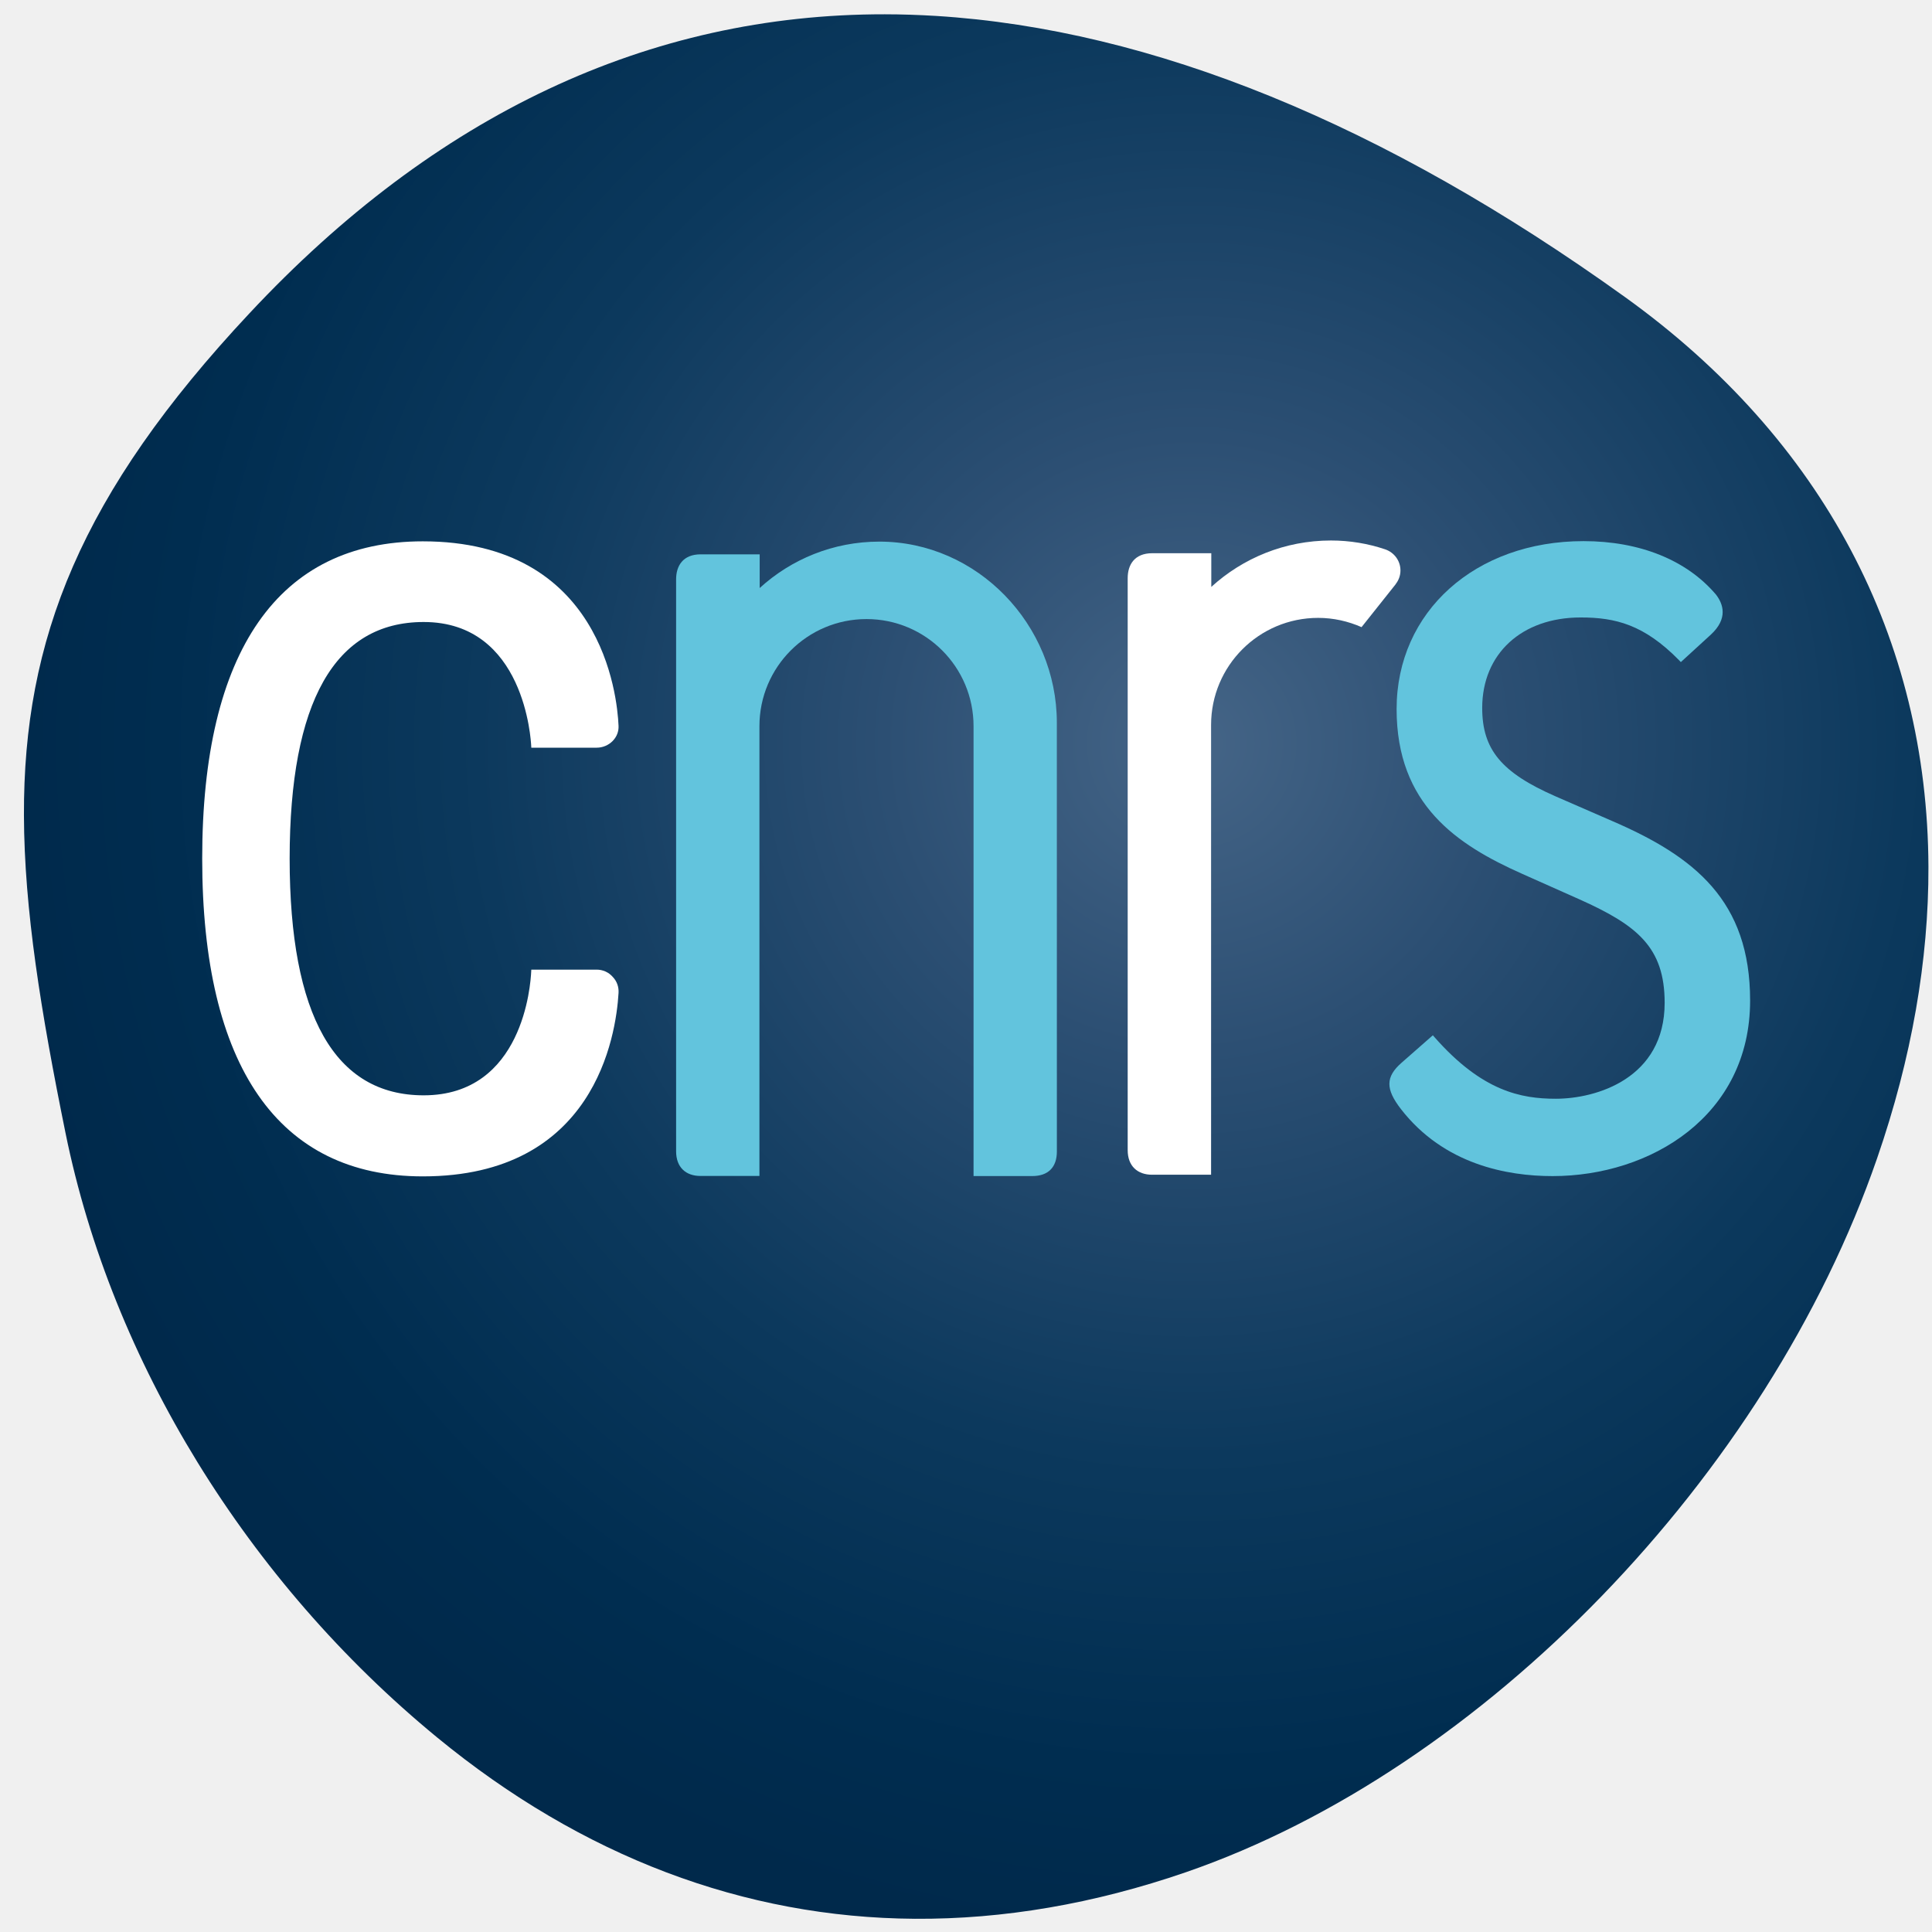
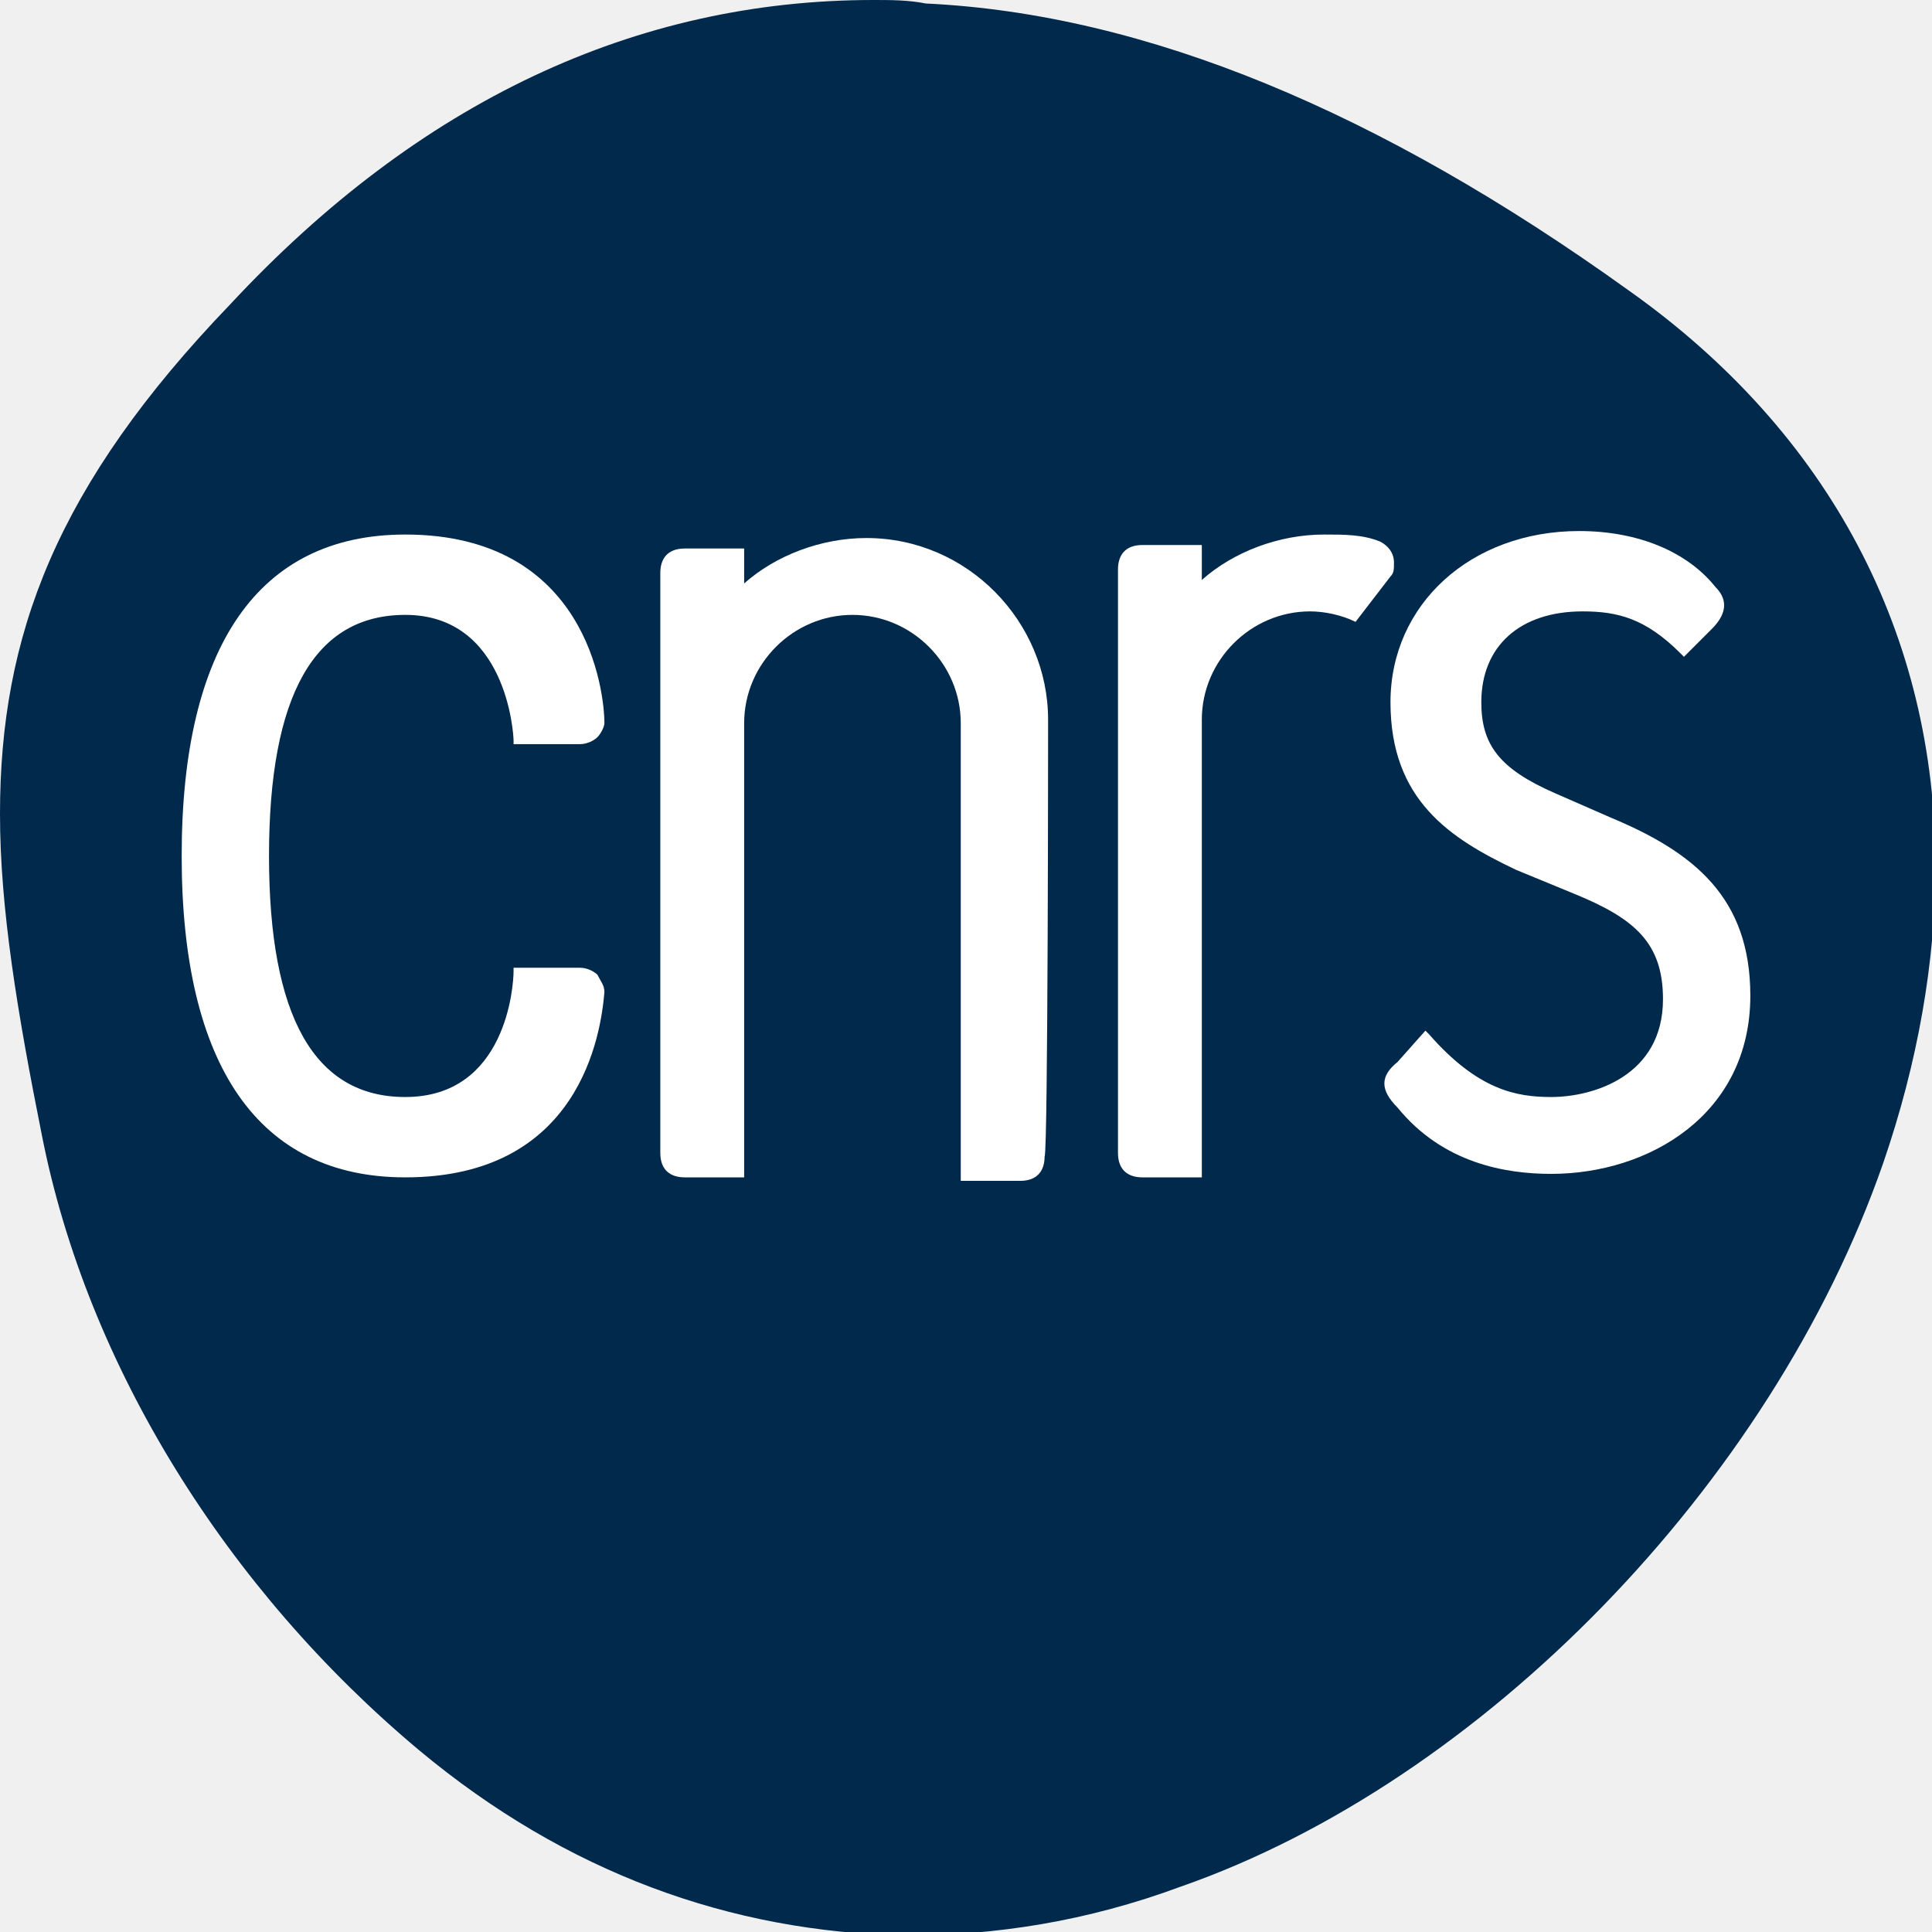
- <svg xmlns="http://www.w3.org/2000/svg" version="1.1" id="Calque_1" x="0px" y="0px" width="55.276px" height="55.276px" viewBox="184.629 85.914 55.276 55.276" enable-background="new 184.629 85.914 55.276 55.276" xml:space="preserve">
+ <svg xmlns="http://www.w3.org/2000/svg" version="1.1" id="Calque_1" x="0px" y="0px" viewBox="0 0 55.3 55.3" style="enable-background:new 0 0 55.3 55.3;" xml:space="preserve">
+   <style type="text/css">
+ 	.st0{fill:#00294B;}
+ 	.st1{fill:#FFFFFF;}
+ </style>
  <g>
-     <radialGradient id="SVGID_1_" cx="1981.317" cy="-1309.801" r="212.812" gradientTransform="matrix(0.1616 0 0 -0.1616 -101.4548 -104.4775)" gradientUnits="userSpaceOnUse">
-       <stop offset="0" style="stop-color:#456587" />
-       <stop offset="0.256" style="stop-color:#2C4F73" />
-       <stop offset="0.593" style="stop-color:#0C395D" />
-       <stop offset="0.852" style="stop-color:#002D50" />
-       <stop offset="1" style="stop-color:#00294B" />
-     </radialGradient>
-     <path fill="url(#SVGID_1_)" d="M211.401,86.369c-0.49-0.029-0.978-0.046-1.46-0.046c-6.745-0.008-12.854,2.863-18.176,8.556   c-4.84,5.171-6.467,9.336-6.451,14.361c0.008,2.688,0.485,5.625,1.191,9.097c1.328,6.526,5.201,12.824,10.629,17.285   c4.153,3.412,8.786,5.158,13.67,5.19c2.529,0.016,5.125-0.426,7.759-1.334c8.499-2.933,16.631-11.332,19.771-20.423   c0.994-2.876,1.477-5.678,1.469-8.342c-0.025-6.513-3.002-12.221-8.685-16.302C224.22,89.456,217.588,86.752,211.401,86.369z" />
+     <path class="st0" d="M26.5,0.1C26,0,25.5,0,25,0C18.2,0,12,2.9,6.6,8.7C1.6,13.9,0,18.2,0,23.3C0,26,0.5,29,1.2,32.5   c1.3,6.6,5.3,13,10.8,17.6c4.2,3.5,8.9,5.2,13.9,5.3c2.6,0,5.2-0.4,7.9-1.4c8.6-3,16.9-11.5,20.1-20.7c1-2.9,1.5-5.8,1.5-8.5   c0-6.6-3-12.4-8.8-16.5C39.5,3.2,32.8,0.4,26.5,0.1z" />
    <g>
-       <path fill="#FFFFFF" d="M201.699,113.656h-1.869l-0.003,0.054c-0.016,0.364-0.231,3.542-3.076,3.542    c-2.542,0-3.833-2.278-3.835-6.771c0.002-4.492,1.293-6.771,3.835-6.771c2.893,0,3.068,3.396,3.076,3.542l0.003,0.054h1.869    c0.172,0,0.339-0.069,0.46-0.193c0.116-0.119,0.175-0.272,0.167-0.432c-0.038-0.881-0.49-5.279-5.6-5.279    c-4.129,0-6.312,3.139-6.312,9.075c0,5.947,2.182,9.094,6.312,9.094c4.916,0,5.527-4.017,5.6-5.247    c0.011-0.17-0.046-0.335-0.164-0.458C202.041,113.726,201.872,113.656,201.699,113.656z" />
-       <path fill="#62C4DD" d="M230.739,109.397L230.739,109.397l-1.607-0.7c-1.549-0.679-2.096-1.341-2.096-2.529    c0-1.549,1.131-2.588,2.816-2.588c0.997,0,1.813,0.204,2.813,1.22l0.054,0.057l0.859-0.786c0.499-0.461,0.353-0.879,0.146-1.146    c-0.838-0.988-2.182-1.529-3.79-1.529c-3.097,0-5.347,2.02-5.347,4.805c0,2.737,1.725,3.882,3.588,4.712l1.643,0.732    c1.652,0.74,2.438,1.371,2.438,2.96c0,2.166-1.958,2.745-3.114,2.745c-0.994,0-2.104-0.213-3.464-1.754l-0.054-0.062l-0.895,0.786    c-0.461,0.404-0.463,0.752-0.016,1.328c1.23,1.584,3.038,1.915,4.336,1.915c2.807,0,5.652-1.724,5.652-5.021    C234.702,111.687,233.118,110.421,230.739,109.397z" />
-       <path fill="#62C4DD" d="M214.866,106.59c0-2.804-2.274-5.18-5.078-5.18c-1.32,0-2.521,0.504-3.424,1.328v-0.964h-1.688    c-0.509,0-0.703,0.331-0.703,0.714v16.366c0,0.46,0.28,0.705,0.695,0.705h1.689v-12.87c0-1.691,1.371-3.063,3.063-3.063    s3.063,1.371,3.063,3.063v12.873h1.678c0.466,0,0.706-0.259,0.706-0.703C214.866,118.86,214.866,106.607,214.866,106.59z" />
-       <path fill="#FFFFFF" d="M224.554,102.634c0.089-0.111,0.143-0.248,0.143-0.399c0-0.282-0.183-0.517-0.437-0.604    c-0.487-0.164-1.01-0.253-1.551-0.253c-1.32,0-2.521,0.504-3.424,1.328v-0.964h-1.689c-0.509,0-0.703,0.331-0.703,0.714v16.363    c0,0.46,0.283,0.705,0.698,0.705h1.688v-12.869c0-1.692,1.371-3.063,3.063-3.063c0.442,0,0.862,0.098,1.242,0.265l0.975-1.226    L224.554,102.634z" />
+       <path class="st1" d="M16.6,27.7h-1.9v0.1c0,0.4-0.2,3.6-3.1,3.6c-2.6,0-3.9-2.3-3.9-6.9c0-4.6,1.3-6.9,3.9-6.9    c2.9,0,3.1,3.4,3.1,3.6v0.1h1.9c0.2,0,0.4-0.1,0.5-0.2c0.1-0.1,0.2-0.3,0.2-0.4c0-0.9-0.5-5.4-5.7-5.4c-4.2,0-6.4,3.2-6.4,9.2    s2.2,9.2,6.4,9.2c5,0,5.6-4.1,5.7-5.3c0-0.2-0.1-0.3-0.2-0.5C17,27.8,16.8,27.7,16.6,27.7z" />
+       <path class="st1" d="M46.1,23.4L46.1,23.4l-1.6-0.7c-1.6-0.7-2.1-1.4-2.1-2.6c0-1.6,1.1-2.6,2.9-2.6c1,0,1.8,0.2,2.8,1.2l0.1,0.1    L49,18c0.5-0.5,0.4-0.9,0.1-1.2c-0.8-1-2.2-1.6-3.9-1.6c-3.1,0-5.4,2.1-5.4,4.9c0,2.8,1.7,3.9,3.6,4.8l1.7,0.7    c1.7,0.7,2.5,1.4,2.5,3c0,2.2-2,2.8-3.2,2.8c-1,0-2.1-0.2-3.5-1.8l-0.1-0.1L40,30.4c-0.5,0.4-0.5,0.8,0,1.3    c1.3,1.6,3.1,1.9,4.4,1.9c2.8,0,5.7-1.7,5.7-5.1C50.1,25.7,48.5,24.4,46.1,23.4z" />
+       <path class="st1" d="M30,20.6c0-2.8-2.3-5.2-5.2-5.2c-1.3,0-2.6,0.5-3.5,1.3v-1h-1.7c-0.5,0-0.7,0.3-0.7,0.7V33    c0,0.5,0.3,0.7,0.7,0.7h1.7V20.7c0-1.7,1.4-3.1,3.1-3.1c1.7,0,3.1,1.4,3.1,3.1v13.1h1.7c0.5,0,0.7-0.3,0.7-0.7    C30,33,30,20.6,30,20.6z" />
+       <path class="st1" d="M39.8,16.5c0.1-0.1,0.1-0.2,0.1-0.4c0-0.3-0.2-0.5-0.4-0.6c-0.5-0.2-1-0.2-1.6-0.2c-1.3,0-2.6,0.5-3.5,1.3v-1    h-1.7c-0.5,0-0.7,0.3-0.7,0.7V33c0,0.5,0.3,0.7,0.7,0.7h1.7V20.6c0-1.7,1.4-3.1,3.1-3.1c0.4,0,0.9,0.1,1.3,0.3L39.8,16.5    L39.8,16.5z" />
    </g>
  </g>
</svg>
